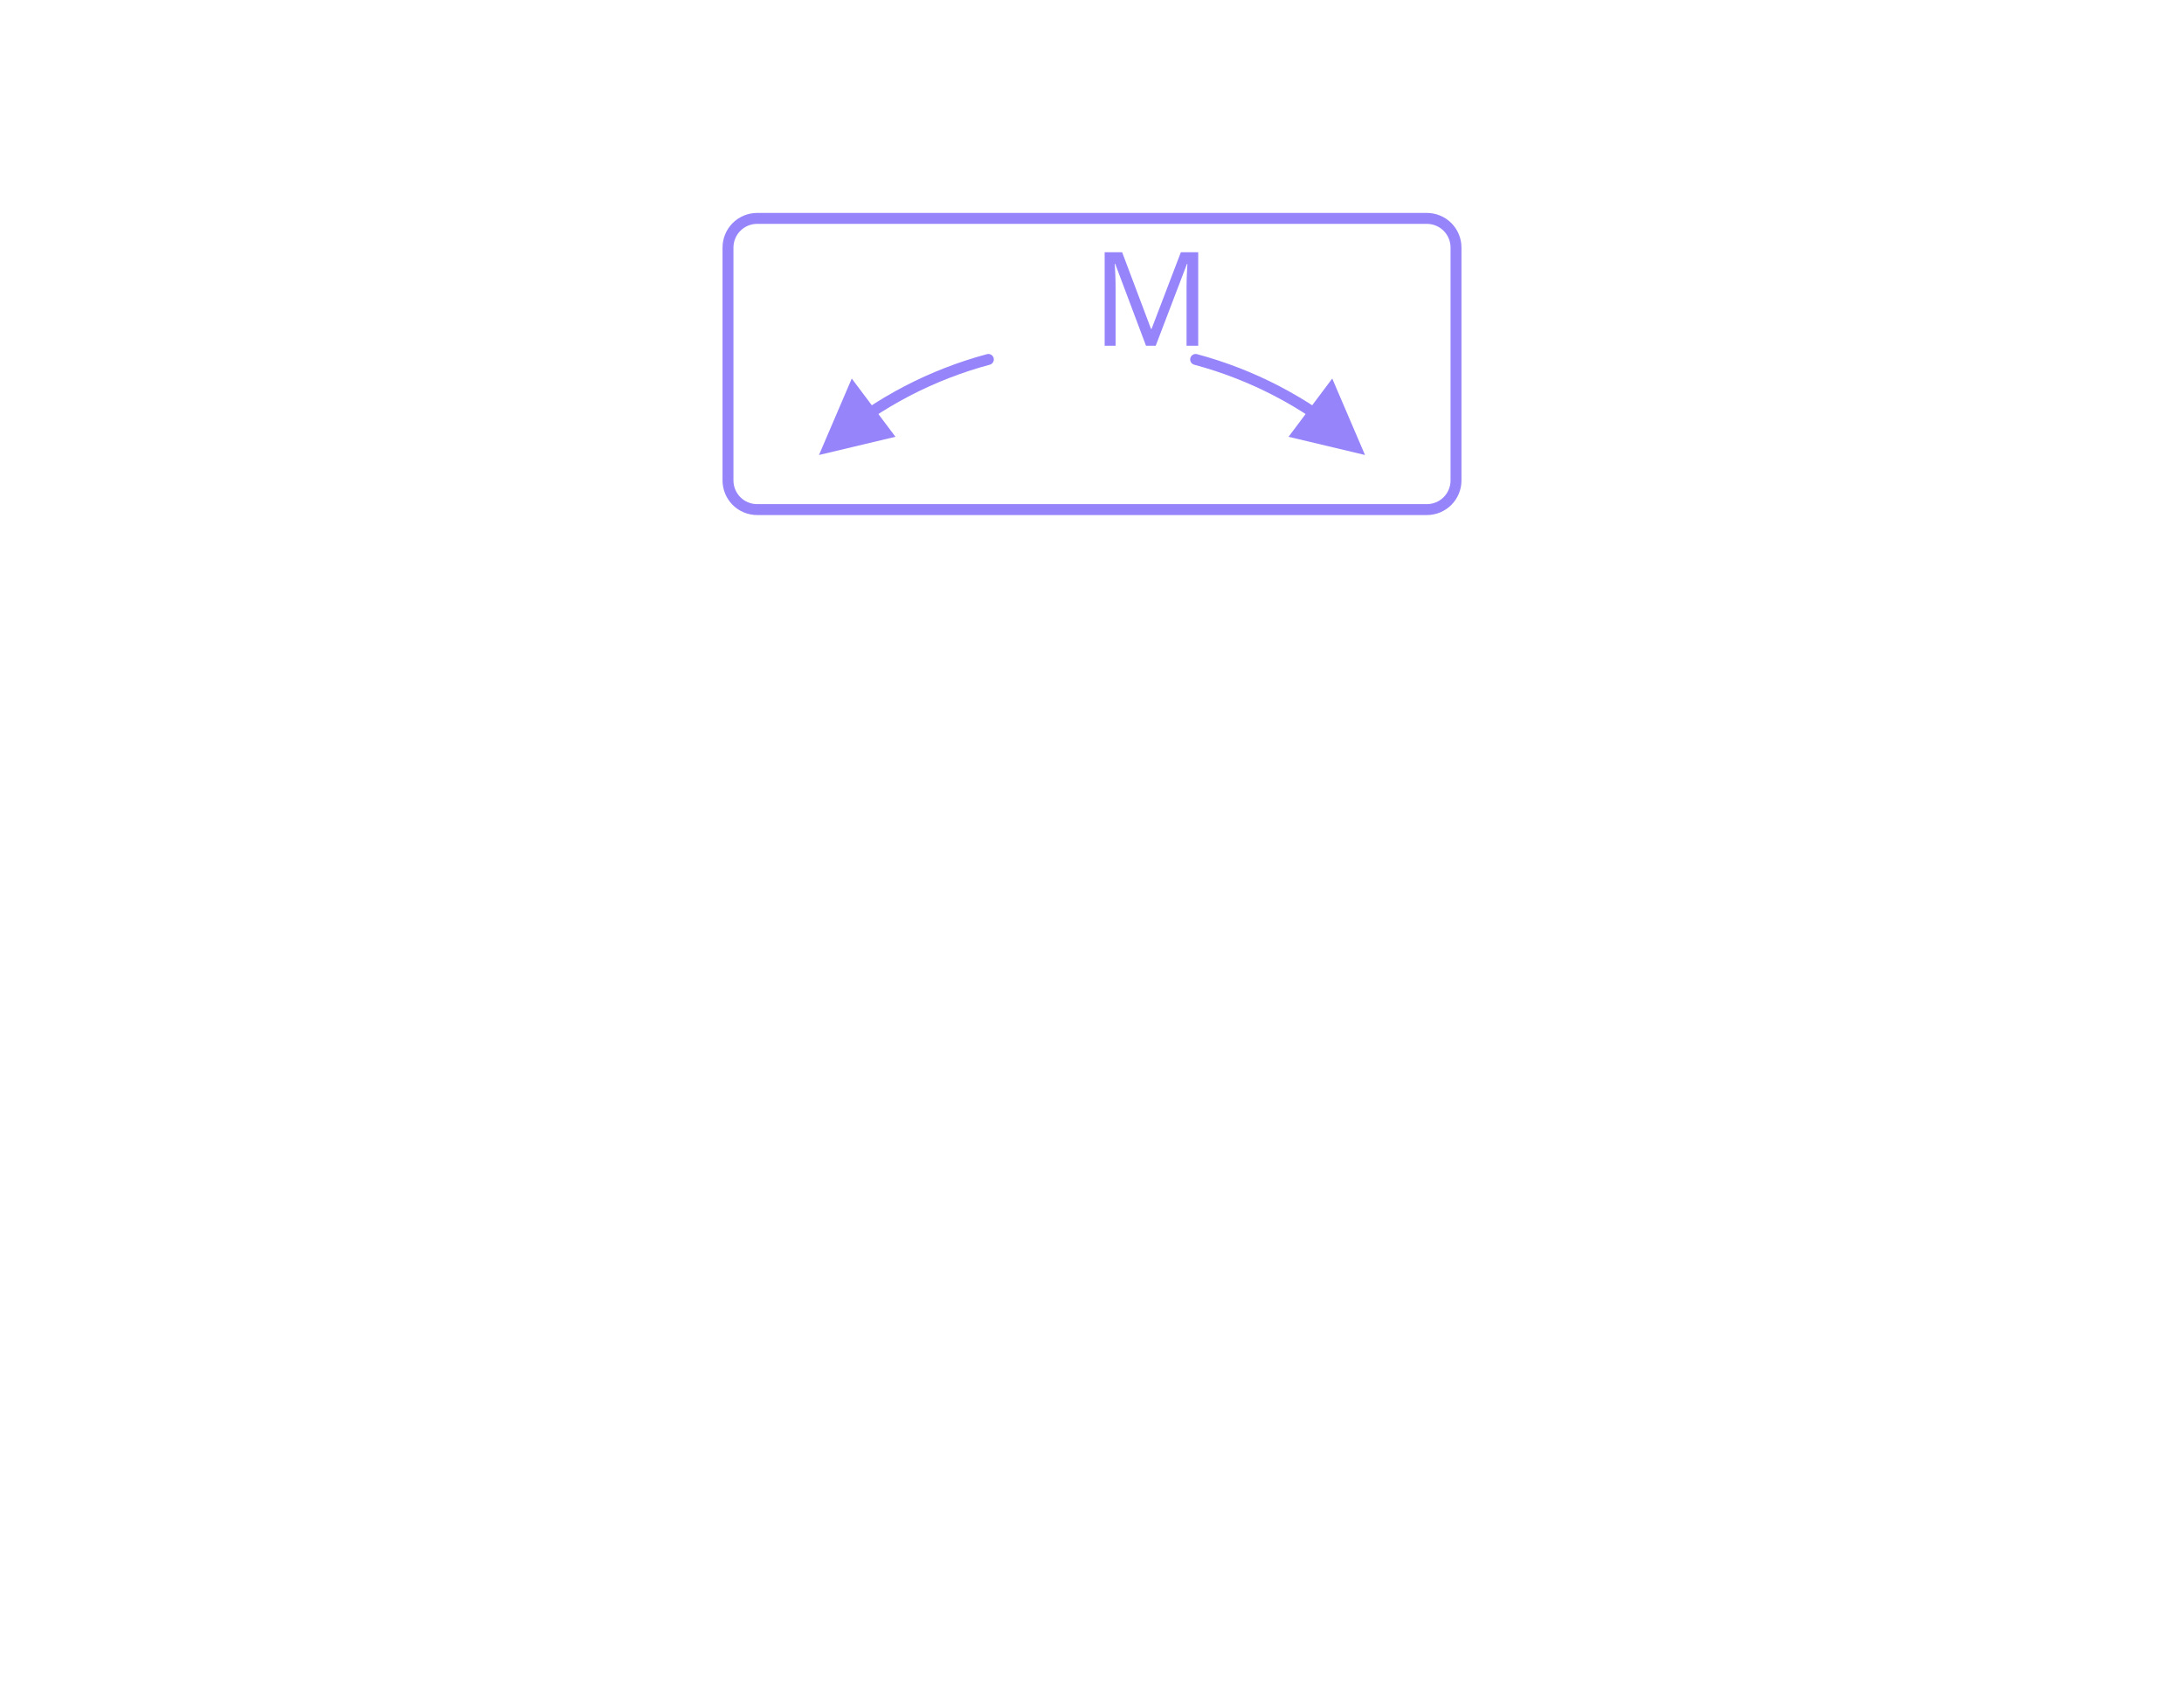
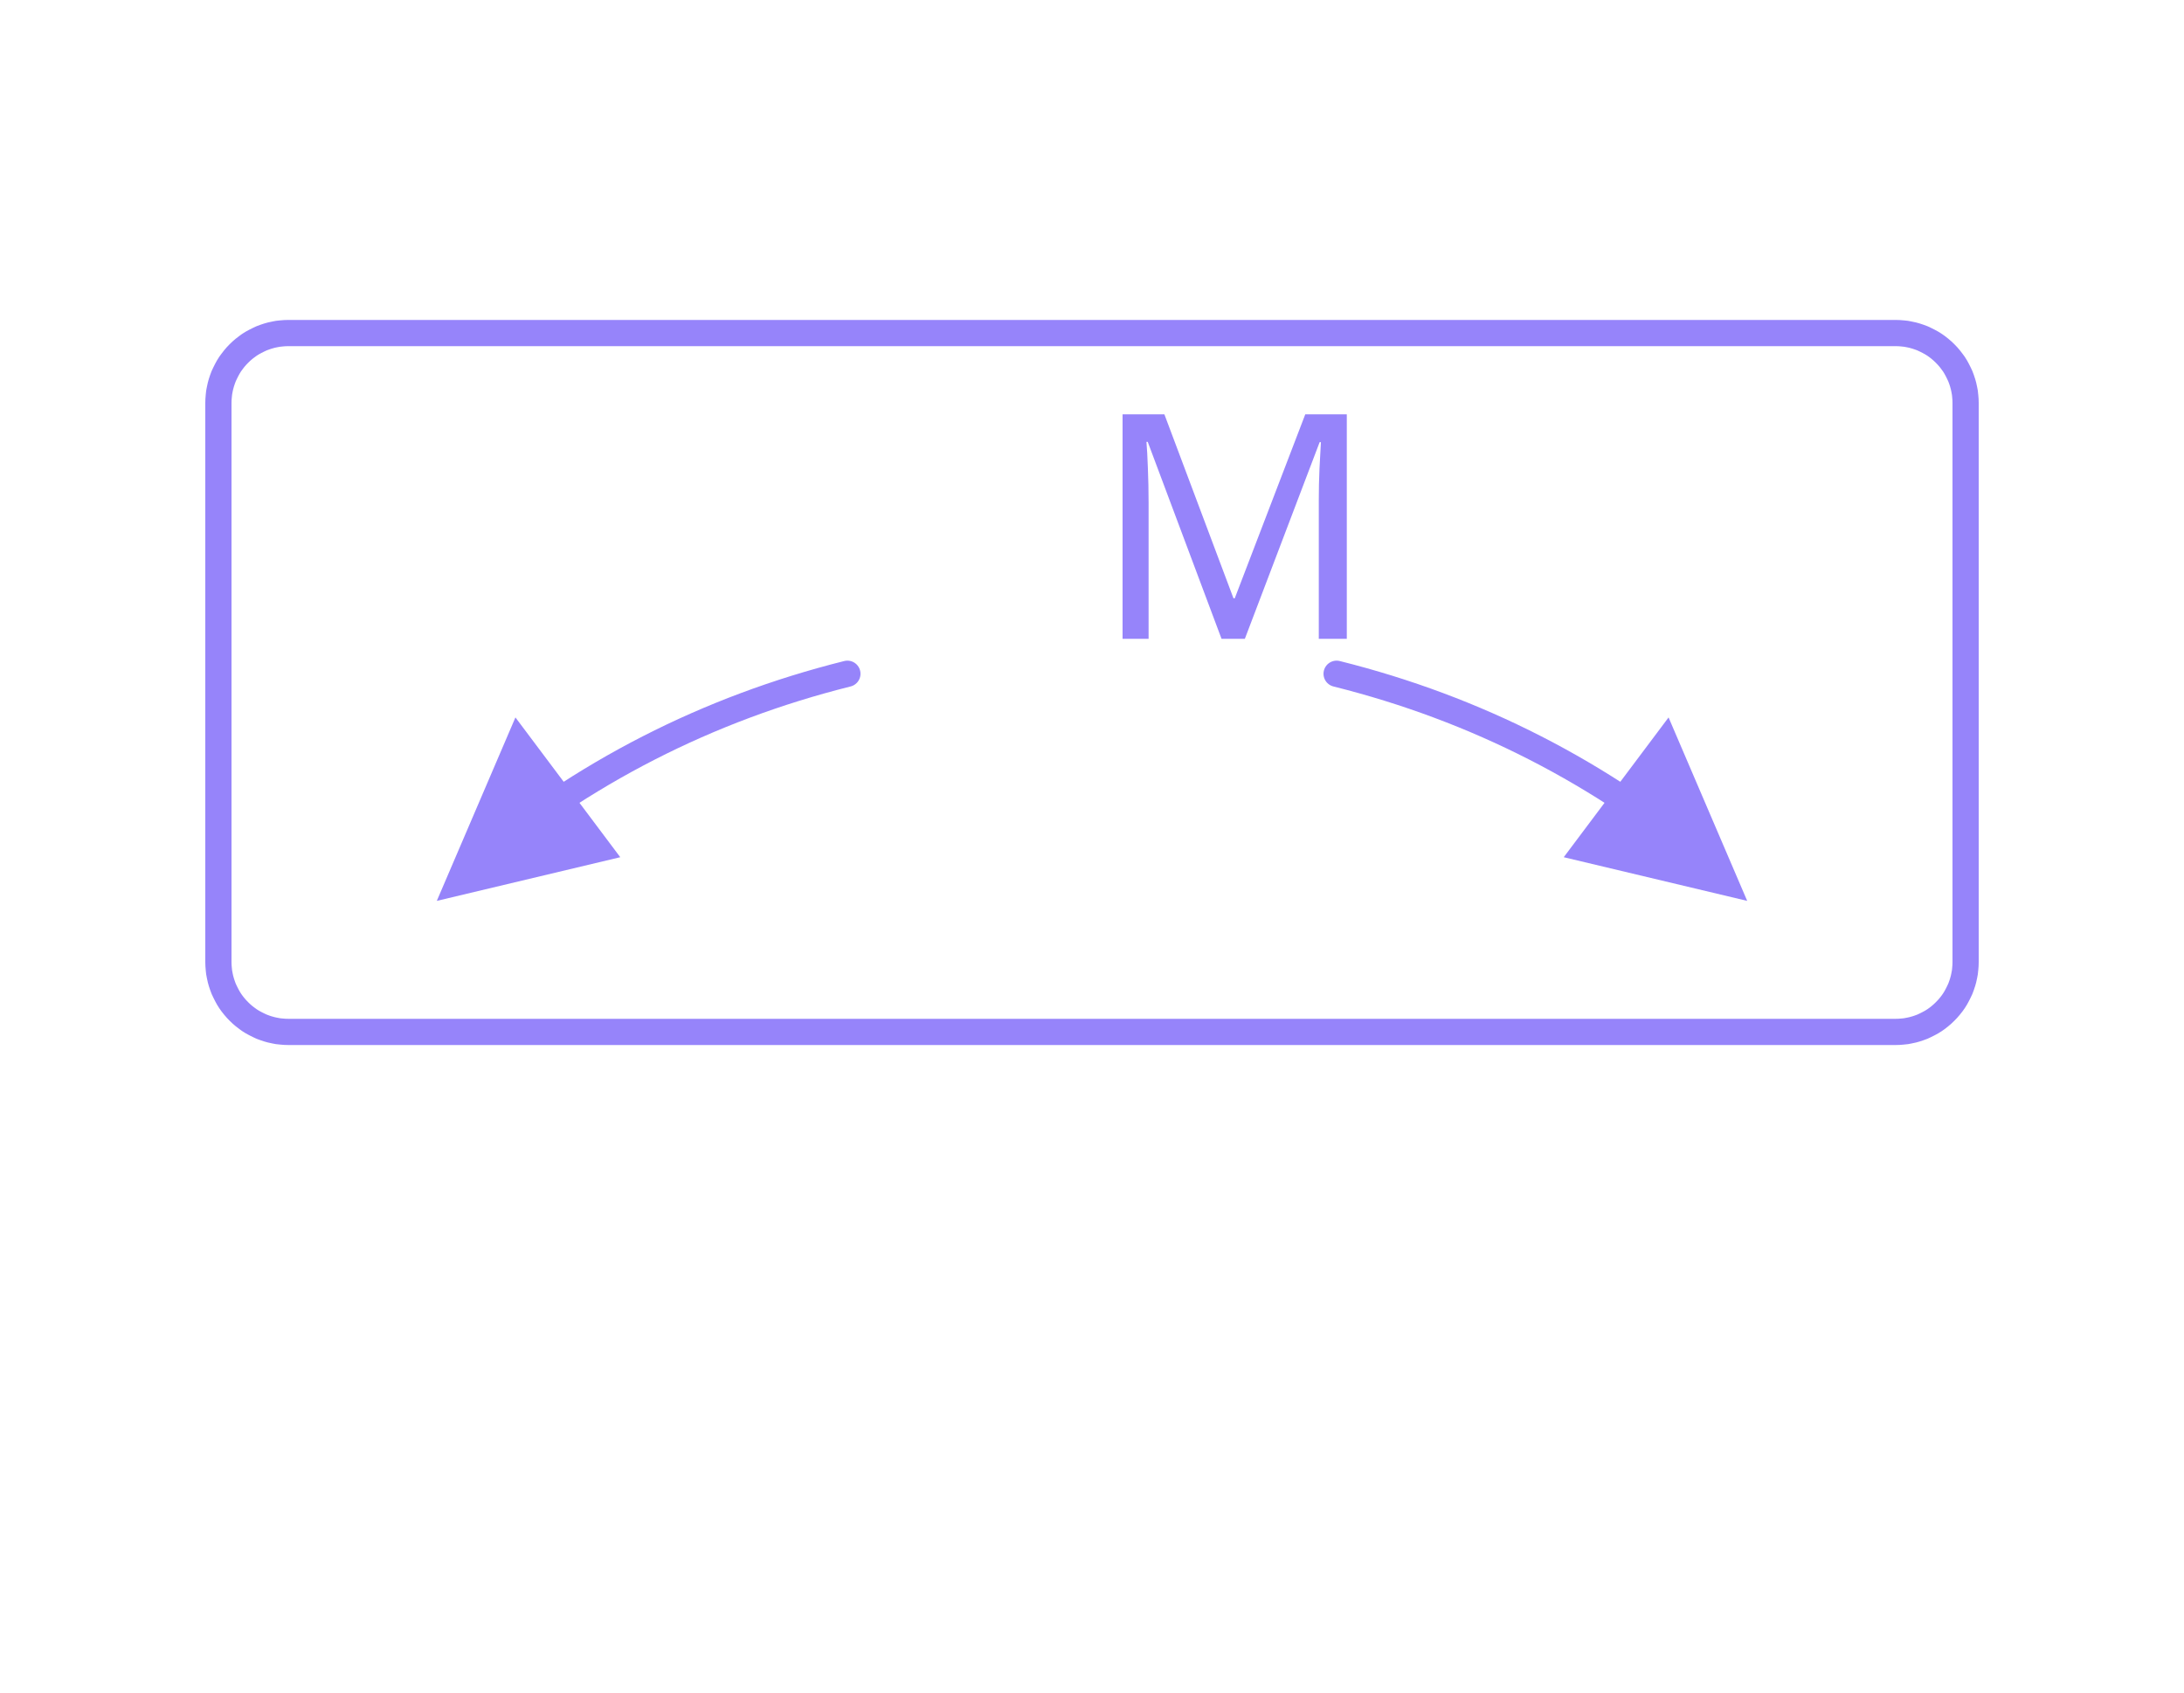
<svg xmlns="http://www.w3.org/2000/svg" width="240" height="186">
-   <text fill="#9684FA" transform="translate(120 38)" font-size="14.4" font-family="IBM Plex Sans" x="-5.846, " y="5.4, ">
+   <text fill="#9684FA" transform="translate(120 70.2)" font-size="34.56" font-family="IBM Plex Sans" x="-14.03, " y="12.96, ">
			M
	</text>
-   <path fill="none" stroke="#9684FA" stroke-width="1.2" stroke-linecap="round" stroke-linejoin="round" d="M80 52.8L80 27.2Q80 27.043 80.015 26.886Q80.031 26.73 80.061 26.576Q80.092 26.422 80.138 26.271Q80.183 26.121 80.244 25.975Q80.304 25.83 80.378 25.692Q80.452 25.553 80.539 25.422Q80.627 25.291 80.726 25.17Q80.826 25.048 80.937 24.937Q81.048 24.826 81.17 24.726Q81.291 24.627 81.422 24.539Q81.553 24.452 81.692 24.378Q81.83 24.304 81.975 24.244Q82.121 24.183 82.271 24.138Q82.421 24.092 82.576 24.061Q82.73 24.031 82.886 24.015Q83.043 24 83.2 24L156.8 24Q156.957 24 157.114 24.015Q157.27 24.031 157.424 24.061Q157.578 24.092 157.729 24.138Q157.879 24.183 158.025 24.244Q158.17 24.304 158.308 24.378Q158.447 24.452 158.578 24.539Q158.709 24.627 158.83 24.726Q158.952 24.826 159.063 24.937Q159.174 25.048 159.274 25.17Q159.373 25.291 159.461 25.422Q159.548 25.553 159.622 25.692Q159.696 25.83 159.756 25.975Q159.817 26.121 159.862 26.271Q159.908 26.422 159.939 26.576Q159.969 26.73 159.985 26.886Q160 27.043 160 27.2L160 52.8Q160 52.957 159.985 53.114Q159.969 53.27 159.939 53.424Q159.908 53.578 159.862 53.729Q159.817 53.879 159.756 54.025Q159.696 54.17 159.622 54.309Q159.548 54.447 159.461 54.578Q159.373 54.709 159.274 54.83Q159.174 54.952 159.063 55.063Q158.952 55.174 158.83 55.274Q158.709 55.373 158.578 55.461Q158.447 55.548 158.308 55.622Q158.17 55.696 158.025 55.756Q157.879 55.817 157.729 55.862Q157.578 55.908 157.424 55.938Q157.27 55.969 157.114 55.985Q156.957 56 156.8 56L83.2 56Q83.043 56 82.886 55.985Q82.73 55.969 82.576 55.938Q82.421 55.908 82.271 55.862Q82.121 55.817 81.975 55.756Q81.83 55.696 81.692 55.622Q81.553 55.548 81.422 55.461Q81.291 55.373 81.17 55.274Q81.048 55.174 80.937 55.063Q80.826 54.952 80.726 54.83Q80.627 54.709 80.539 54.578Q80.452 54.447 80.378 54.309Q80.304 54.17 80.244 54.025Q80.183 53.879 80.138 53.729Q80.092 53.578 80.061 53.424Q80.031 53.27 80.015 53.114Q80 52.957 80 52.8Z" />
-   <path fill="none" stroke="#9684FA" stroke-width="1.2" stroke-linecap="round" stroke-linejoin="round" d="M91.717 48.294Q93.558 46.75 95.555 45.415Q97.552 44.081 99.683 42.971Q101.814 41.862 104.053 40.992Q106.292 40.121 108.612 39.499" />
-   <path fill="none" stroke="#9684FA" stroke-width="1.2" stroke-linecap="round" stroke-linejoin="round" d="M131.388 39.499Q133.708 40.121 135.947 40.992Q138.186 41.862 140.317 42.971Q142.448 44.081 144.445 45.415Q146.442 46.75 148.283 48.294" />
-   <path fill="#9684FA" d="M90 50L93.6 41.6L98.4 48L90 50Z" />
-   <path fill="#9684FA" d="M150 50L146.4 41.6L141.6 48L150 50Z" />
-   <text fill="#8CAEFF" font-size="15" font-weight="500" font-family="IBM Plex Sans SemiBold, IBM Plex Sans" x="113.873, " y="172.32, ">
+   <path fill="none" stroke="#9684FA" stroke-width="2.88" stroke-linecap="round" stroke-linejoin="round" d="M24 105.72L24 44.28Q24 44.09 24.01 43.9Q24.02 43.71 24.04 43.53Q24.06 43.34 24.08 43.15Q24.11 42.97 24.15 42.78Q24.18 42.6 24.23 42.41Q24.28 42.23 24.33 42.05Q24.39 41.87 24.45 41.69Q24.51 41.52 24.58 41.34Q24.66 41.17 24.74 41Q24.82 40.83 24.91 40.66Q25 40.49 25.09 40.33Q25.19 40.17 25.29 40.01Q25.4 39.86 25.51 39.71Q25.62 39.55 25.74 39.41Q25.86 39.26 25.99 39.12Q26.12 38.98 26.25 38.85Q26.38 38.72 26.52 38.59Q26.66 38.46 26.81 38.34Q26.95 38.22 27.11 38.11Q27.26 38 27.41 37.89Q27.57 37.79 27.73 37.69Q27.89 37.6 28.06 37.51Q28.23 37.42 28.4 37.34Q28.57 37.26 28.74 37.18Q28.92 37.11 29.09 37.05Q29.27 36.99 29.45 36.93Q29.63 36.88 29.81 36.83Q30 36.78 30.18 36.75Q30.37 36.71 30.55 36.68Q30.74 36.66 30.93 36.64Q31.11 36.62 31.3 36.61Q31.49 36.6 31.68 36.6L208.32 36.6Q208.51 36.6 208.7 36.61Q208.89 36.62 209.07 36.64Q209.26 36.66 209.45 36.68Q209.63 36.71 209.82 36.75Q210 36.78 210.19 36.83Q210.37 36.88 210.55 36.93Q210.73 36.99 210.91 37.05Q211.09 37.11 211.26 37.18Q211.43 37.26 211.6 37.34Q211.77 37.42 211.94 37.51Q212.11 37.6 212.27 37.69Q212.43 37.79 212.59 37.89Q212.74 38 212.9 38.11Q213.05 38.22 213.19 38.34Q213.34 38.46 213.48 38.59Q213.62 38.72 213.75 38.85Q213.88 38.98 214.01 39.12Q214.14 39.26 214.26 39.41Q214.38 39.55 214.49 39.71Q214.6 39.86 214.71 40.01Q214.81 40.17 214.91 40.33Q215 40.49 215.09 40.66Q215.18 40.83 215.26 41Q215.34 41.17 215.42 41.34Q215.49 41.52 215.55 41.69Q215.62 41.87 215.67 42.05Q215.72 42.23 215.77 42.41Q215.82 42.6 215.85 42.78Q215.89 42.97 215.92 43.15Q215.95 43.34 215.96 43.53Q215.98 43.71 215.99 43.9Q216 44.09 216 44.28L216 105.72Q216 105.91 215.99 106.1Q215.98 106.29 215.96 106.47Q215.95 106.66 215.92 106.85Q215.89 107.03 215.85 107.22Q215.82 107.4 215.77 107.59Q215.72 107.77 215.67 107.95Q215.62 108.13 215.55 108.31Q215.49 108.49 215.42 108.66Q215.34 108.83 215.26 109Q215.18 109.17 215.09 109.34Q215 109.51 214.91 109.67Q214.81 109.83 214.71 109.99Q214.6 110.14 214.49 110.3Q214.38 110.45 214.26 110.59Q214.14 110.74 214.01 110.88Q213.88 111.02 213.75 111.15Q213.62 111.28 213.48 111.41Q213.34 111.54 213.19 111.66Q213.05 111.78 212.9 111.89Q212.74 112 212.59 112.11Q212.43 112.21 212.27 112.31Q212.11 112.4 211.94 112.49Q211.77 112.58 211.6 112.66Q211.43 112.74 211.26 112.82Q211.09 112.89 210.91 112.95Q210.73 113.02 210.55 113.07Q210.37 113.12 210.19 113.17Q210 113.22 209.82 113.25Q209.63 113.29 209.45 113.32Q209.26 113.35 209.07 113.36Q208.89 113.38 208.7 113.39Q208.51 113.4 208.32 113.4L31.68 113.4Q31.49 113.4 31.3 113.39Q31.11 113.38 30.93 113.36Q30.74 113.35 30.55 113.32Q30.37 113.29 30.18 113.25Q30 113.22 29.81 113.17Q29.63 113.12 29.45 113.07Q29.27 113.02 29.09 112.95Q28.92 112.89 28.74 112.82Q28.57 112.74 28.4 112.66Q28.23 112.58 28.06 112.49Q27.89 112.4 27.73 112.31Q27.57 112.21 27.41 112.11Q27.26 112 27.11 111.89Q26.95 111.78 26.81 111.66Q26.66 111.54 26.52 111.41Q26.38 111.28 26.25 111.15Q26.12 111.02 25.99 110.88Q25.86 110.74 25.74 110.59Q25.62 110.45 25.51 110.3Q25.4 110.14 25.29 109.99Q25.19 109.83 25.09 109.67Q25 109.51 24.91 109.34Q24.82 109.17 24.74 109Q24.66 108.83 24.58 108.66Q24.51 108.49 24.45 108.31Q24.39 108.13 24.33 107.95Q24.28 107.77 24.23 107.59Q24.18 107.4 24.15 107.22Q24.11 107.03 24.08 106.85Q24.06 106.66 24.04 106.47Q24.02 106.29 24.01 106.1Q24 105.91 24 105.72Z" />
+   <path fill="none" stroke="#9684FA" stroke-width="2.88" stroke-linecap="round" stroke-linejoin="round" d="M51.84 95.16Q70.08 79.8 93.12 74.04" />
+   <path fill="none" stroke="#9684FA" stroke-width="2.88" stroke-linecap="round" stroke-linejoin="round" d="M188.16 95.16Q169.92 79.8 146.88 74.04" />
+   <path fill="#9684FA" d="M48 99L56.64 78.84L68.16 94.2L48 99Z" />
+   <path fill="#9684FA" d="M192 99L183.36 78.84L171.84 94.2L192 99Z" />
+   <text fill="#8CAEFF" font-size="15" font-weight="600" font-family="IBM Plex Sans" x="113.87, " y="172.32, ">
			M
	</text>
</svg>
